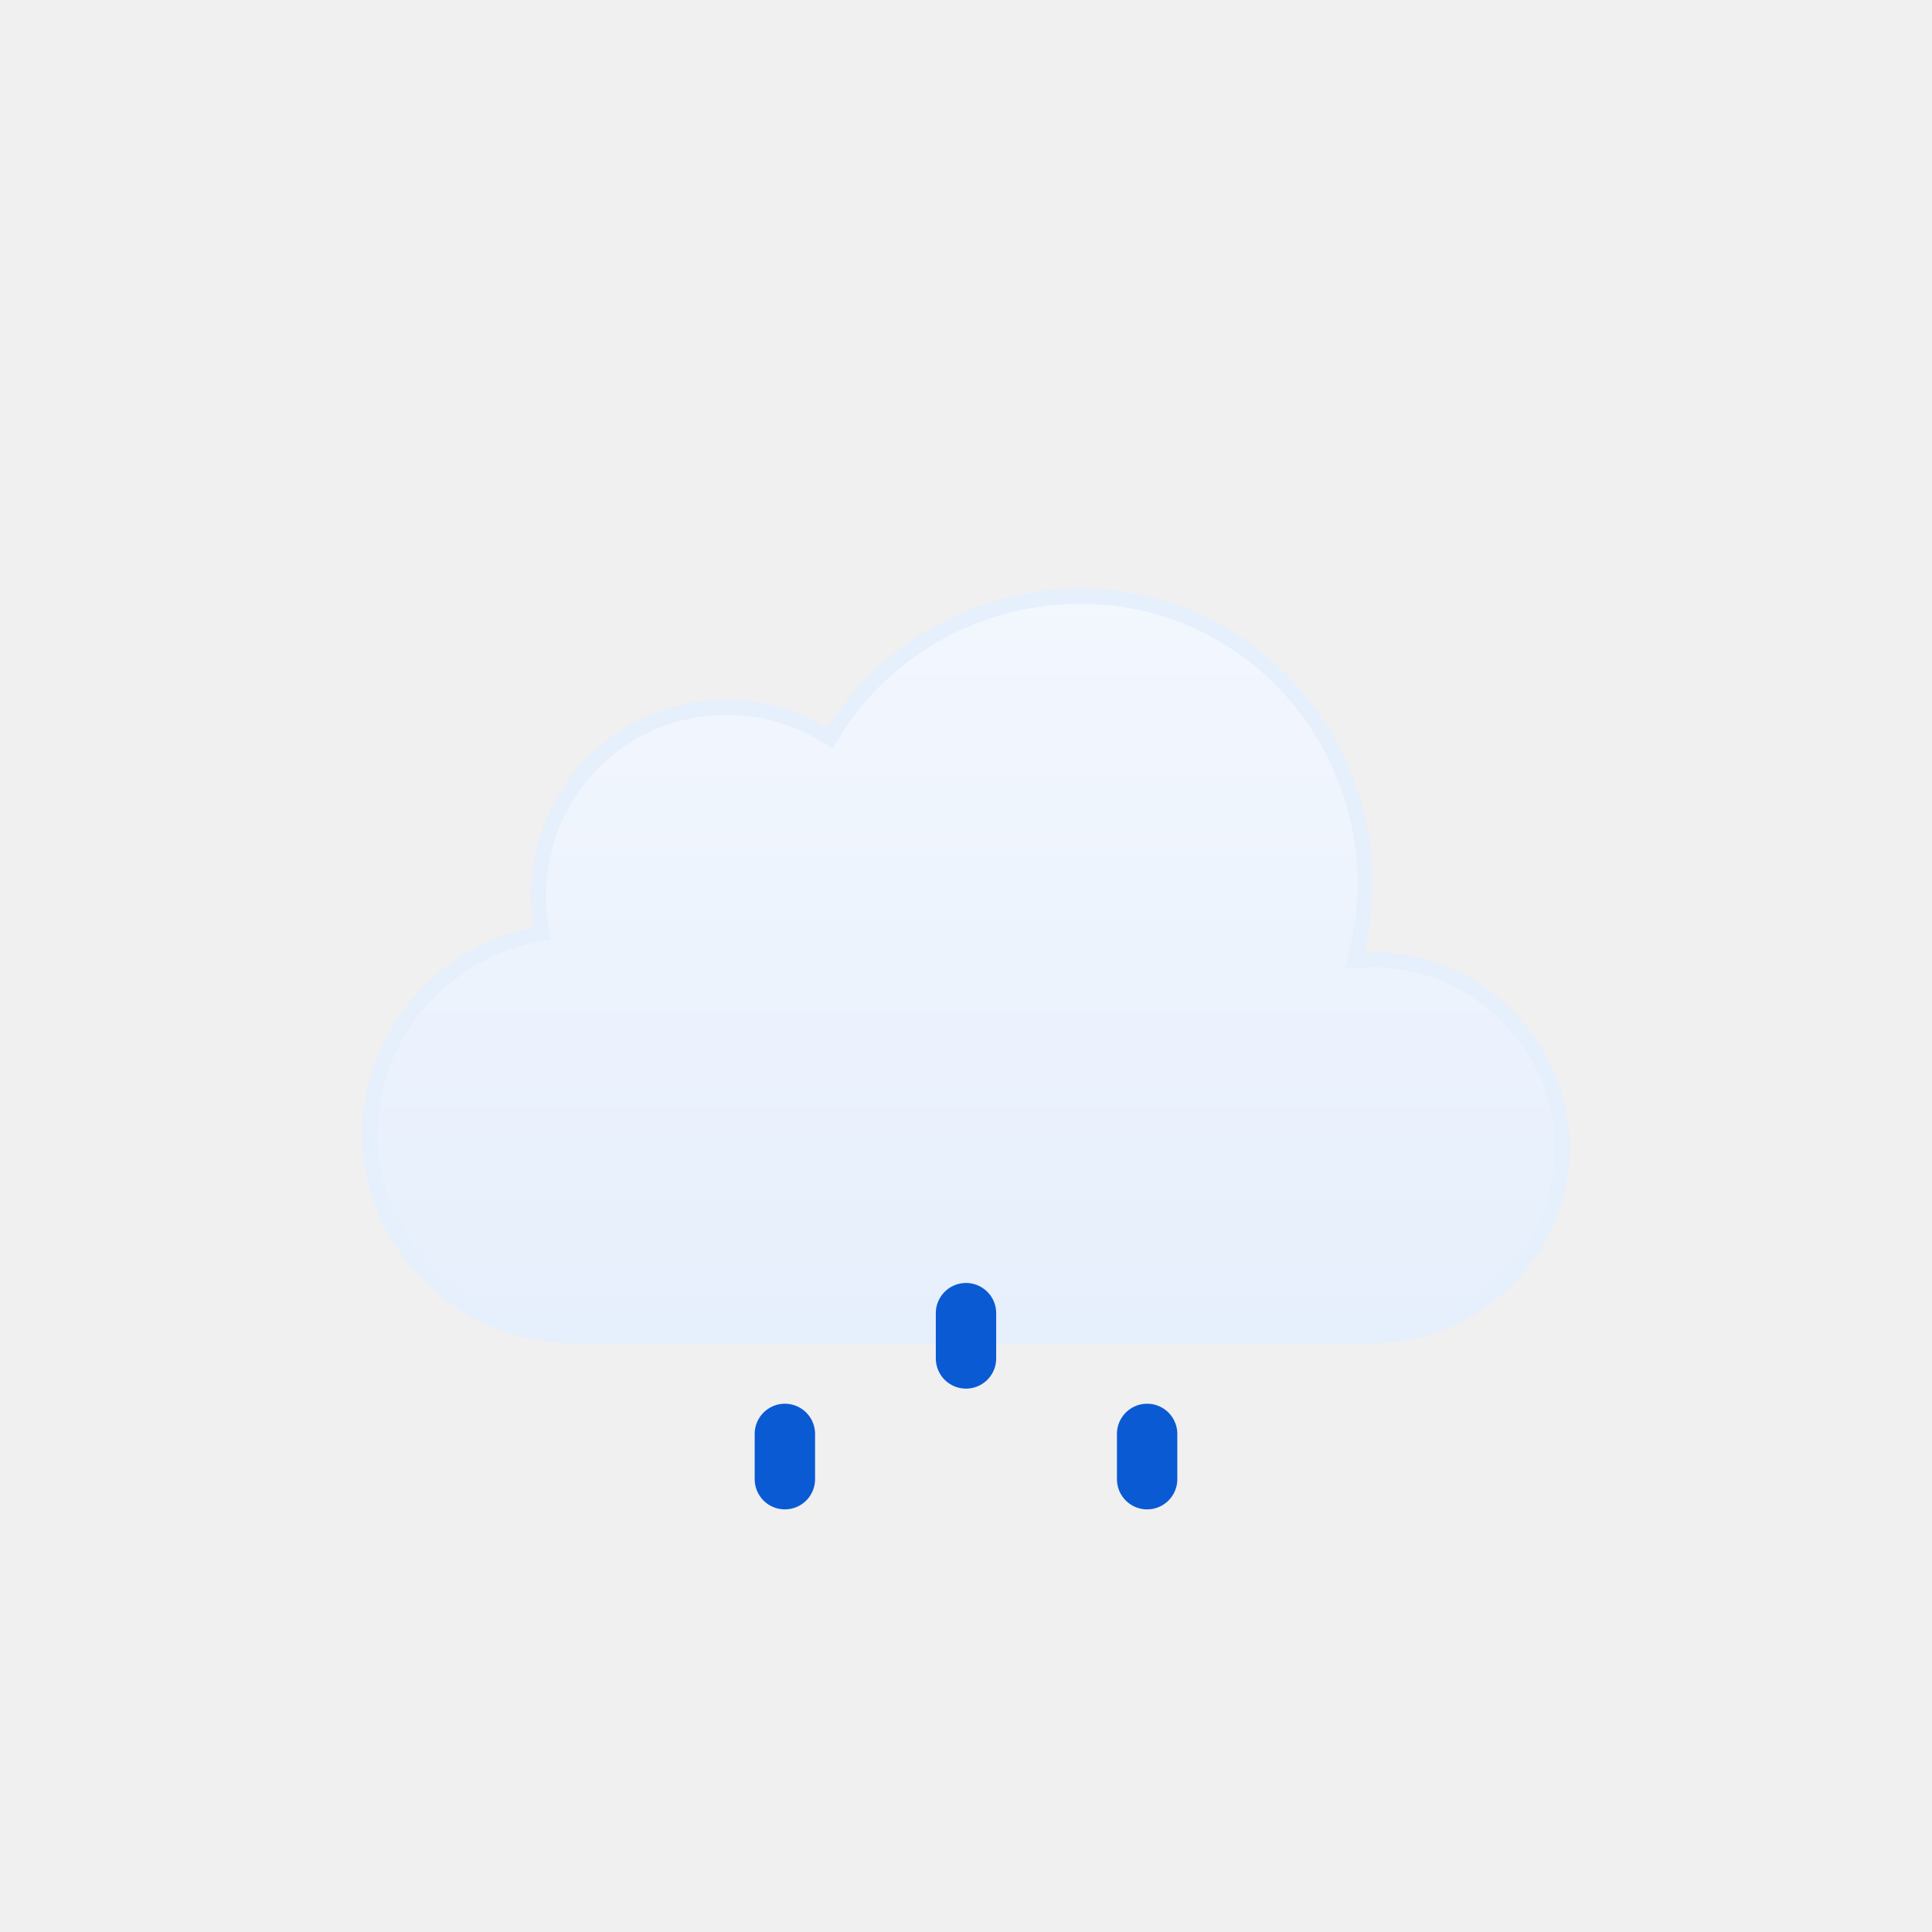
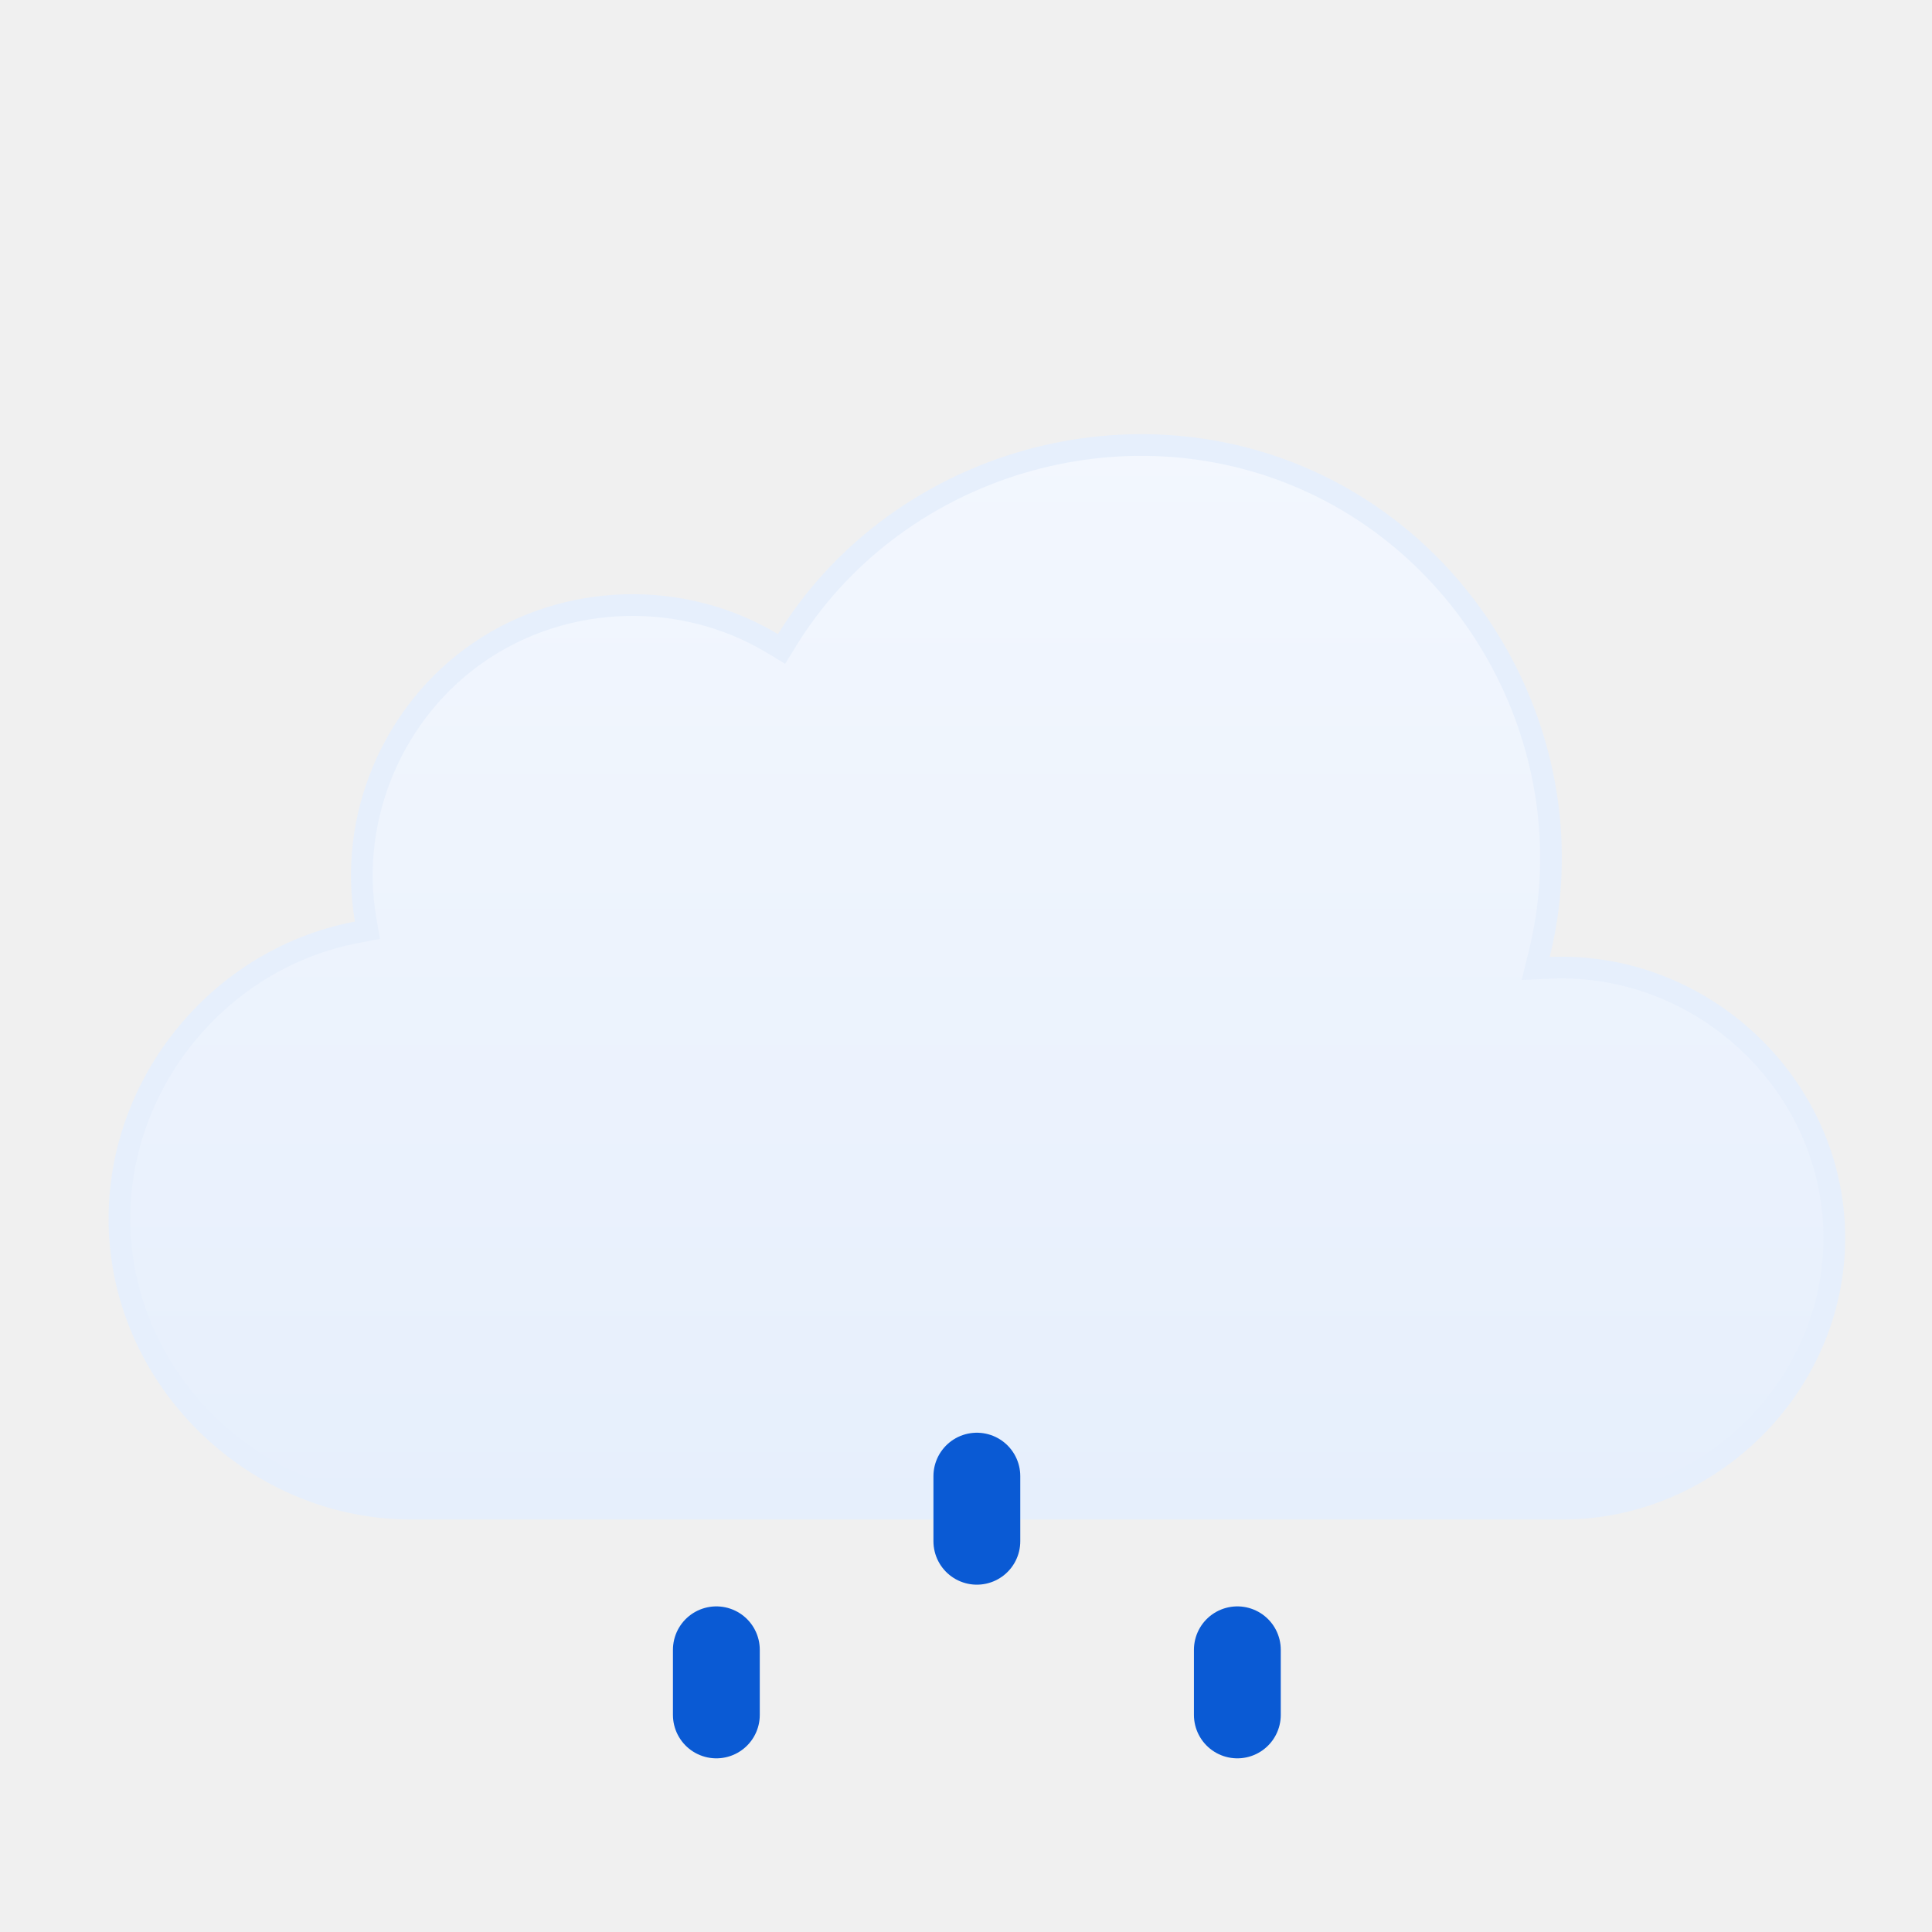
- <svg xmlns="http://www.w3.org/2000/svg" viewBox="0 0 128 128" fill="none">
+ <svg xmlns="http://www.w3.org/2000/svg" viewBox="19 19 89 89" fill="none">
  <g id="drizzle" clip-path="url(#clip0_1858_8512)">
    <g id="Sky">
      <g id="Clouds">
        <g id="Cloud">
          <path id="Cloud_2" d="M55.262 48.475C60.123 40.611 70.297 37.38 78.815 40.943C87.321 44.502 92.138 54.003 89.903 62.965L89.742 63.614L90.411 63.585C97.42 63.279 103.5 68.992 103.5 76.028C103.5 82.84 97.772 88.5 90.977 88.5H37.954C31.128 88.502 25.203 83.171 24.559 76.36C23.916 69.552 28.737 63.212 35.443 61.945L35.926 61.853L35.842 61.369C35.026 56.624 37.126 51.717 41.105 49.013C45.095 46.301 50.446 46.154 54.58 48.64L55.003 48.895L55.262 48.475Z" fill="url(#paint0_linear_1858_8512)" stroke="#E6EFFC" stroke-miterlimit="10" />
        </g>
      </g>
    </g>
    <g id="Precipitation">
      <g id="Raindrops">
        <path id="Raindrop 1" d="M52 87V90" stroke="#0A5AD4" stroke-width="4" stroke-linecap="round" transform="translate(0, 8)" />
        <path id="Raindrop 2" d="M64 87V90" stroke="#0A5AD4" stroke-width="4" stroke-linecap="round" transform="translate(0, 0)" />
        <path id="Raindrop 3" d="M76 87V90" stroke="#0A5AD4" stroke-width="4" stroke-linecap="round" transform="translate(0, 8)" />
      </g>
    </g>
  </g>
  <defs>
    <linearGradient id="paint0_linear_1858_8512" x1="64.001" y1="39" x2="64.001" y2="89" gradientUnits="userSpaceOnUse">
      <stop stop-color="#F3F7FE" />
      <stop offset="1" stop-color="#E6EFFC" />
    </linearGradient>
    <clipPath id="clip0_1858_8512">
      <rect width="128" height="128" fill="white" />
    </clipPath>
  </defs>
</svg>
